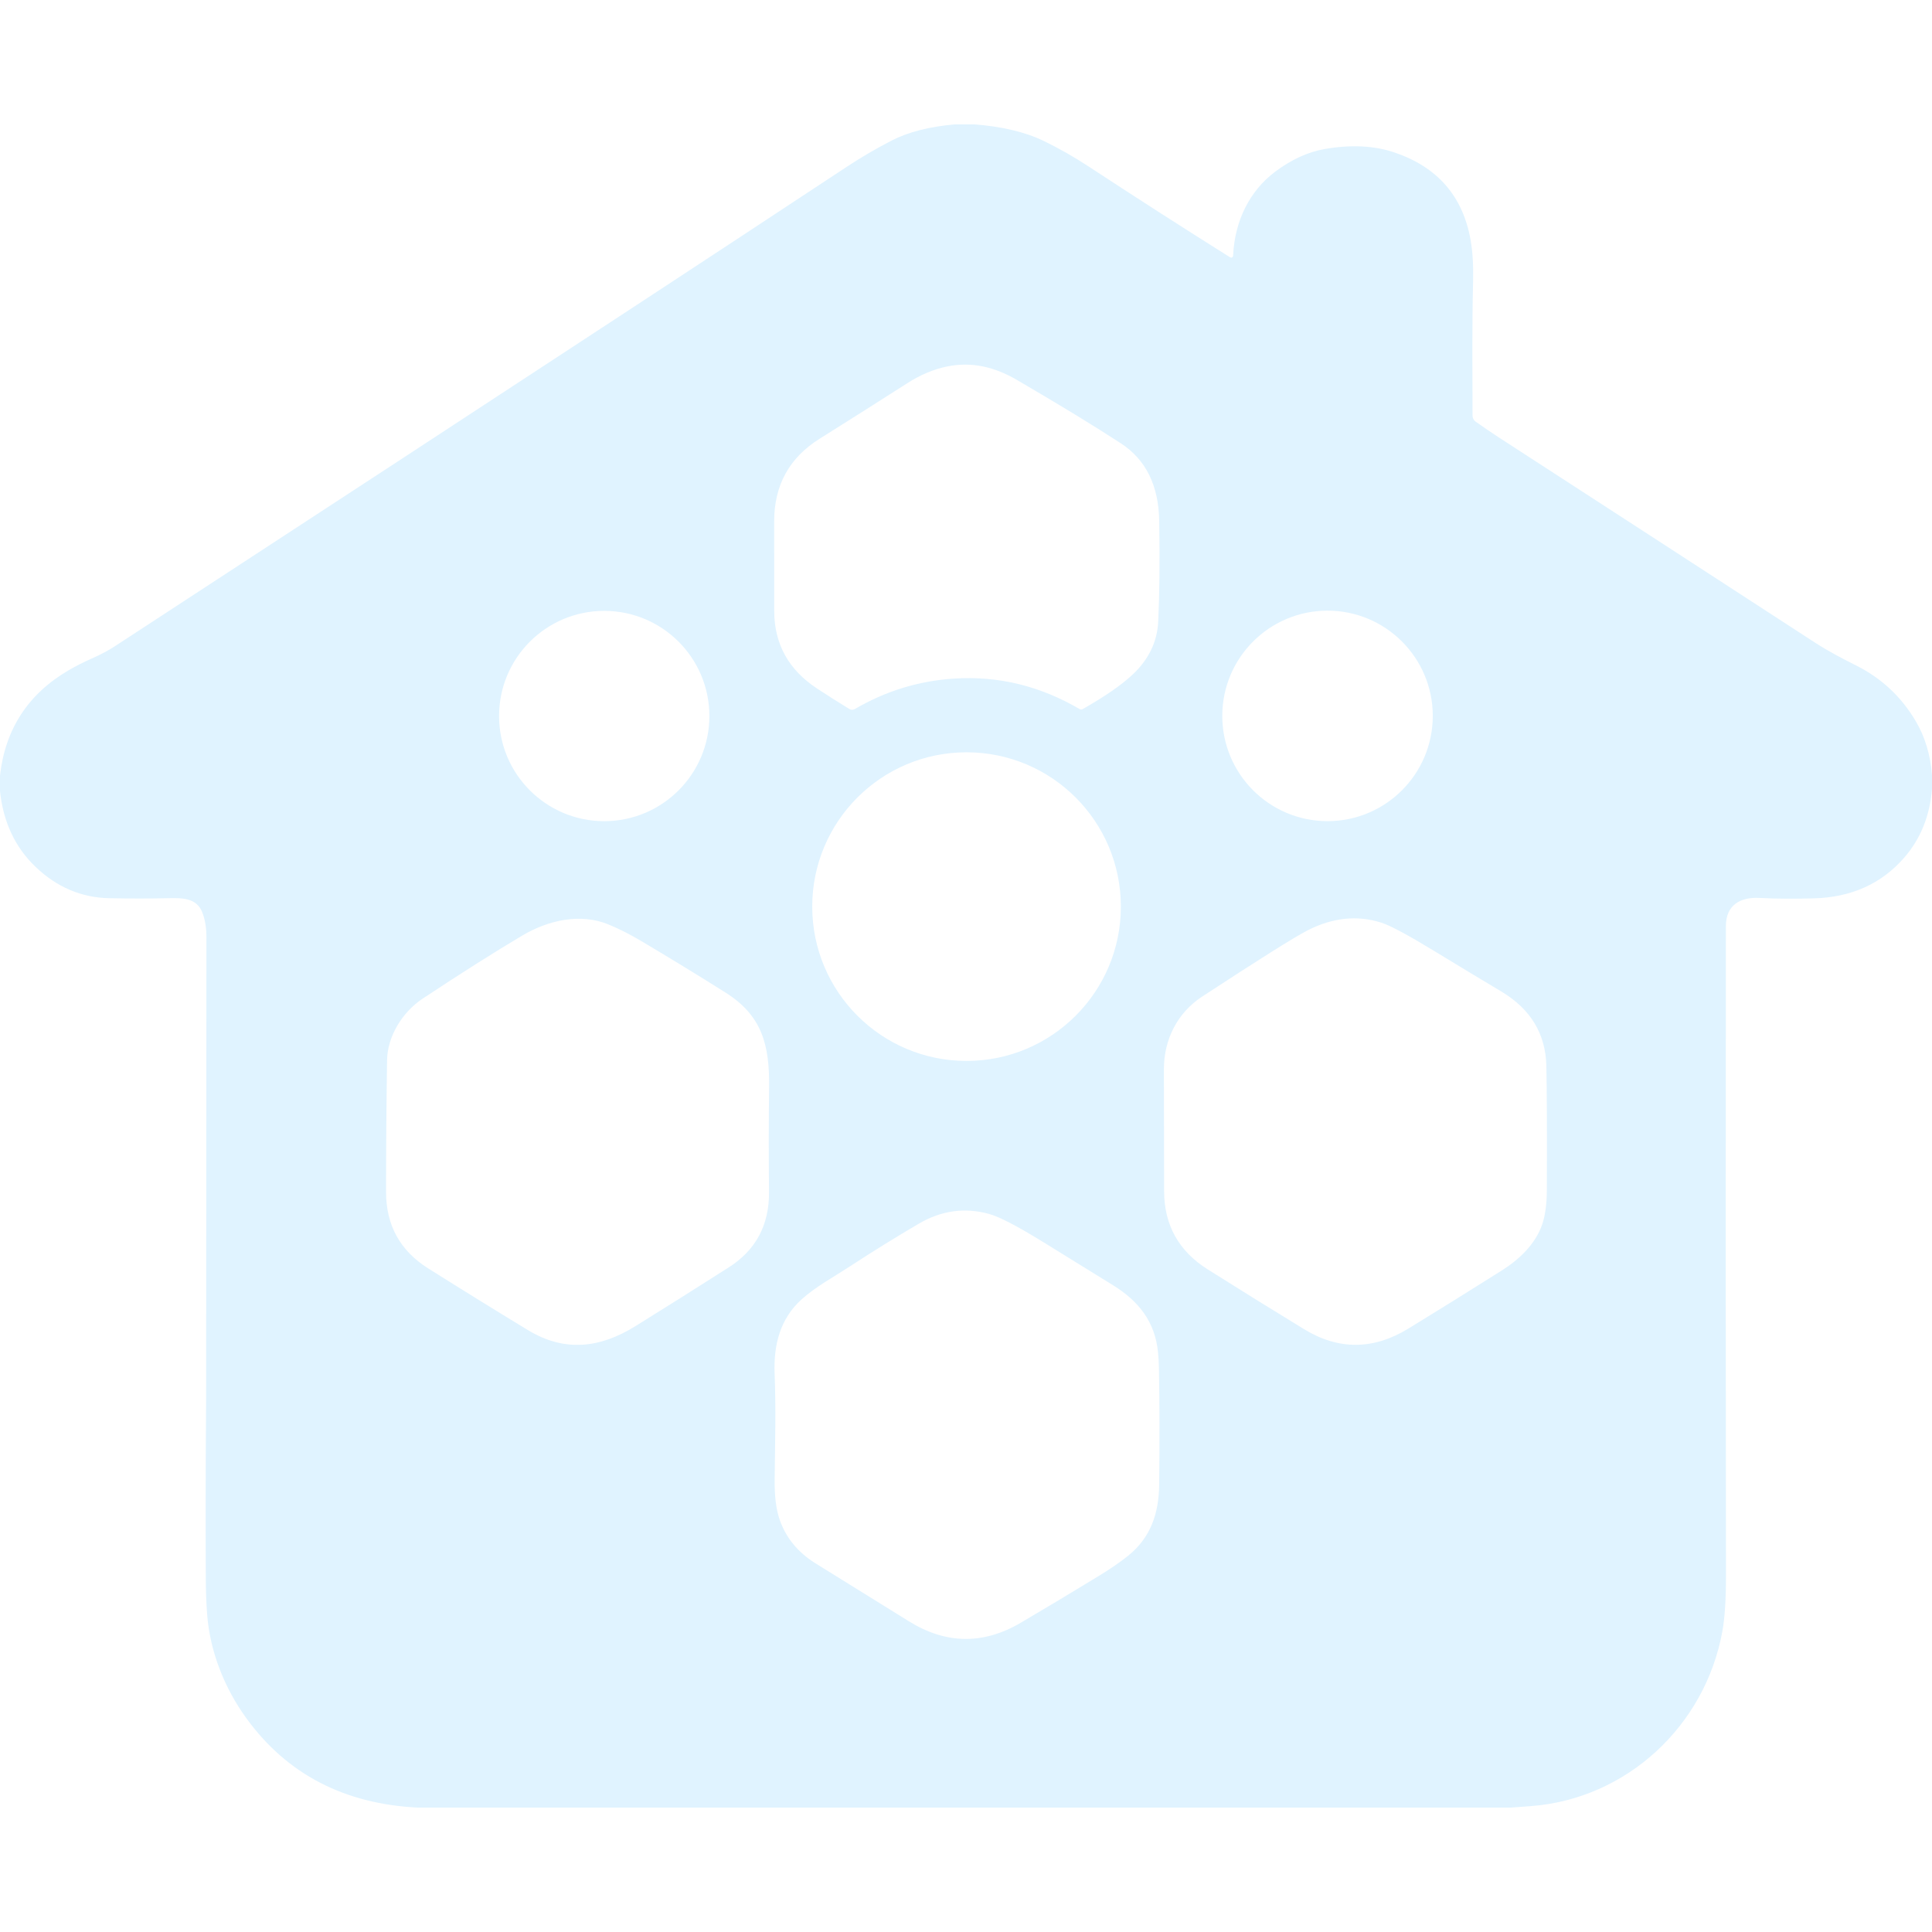
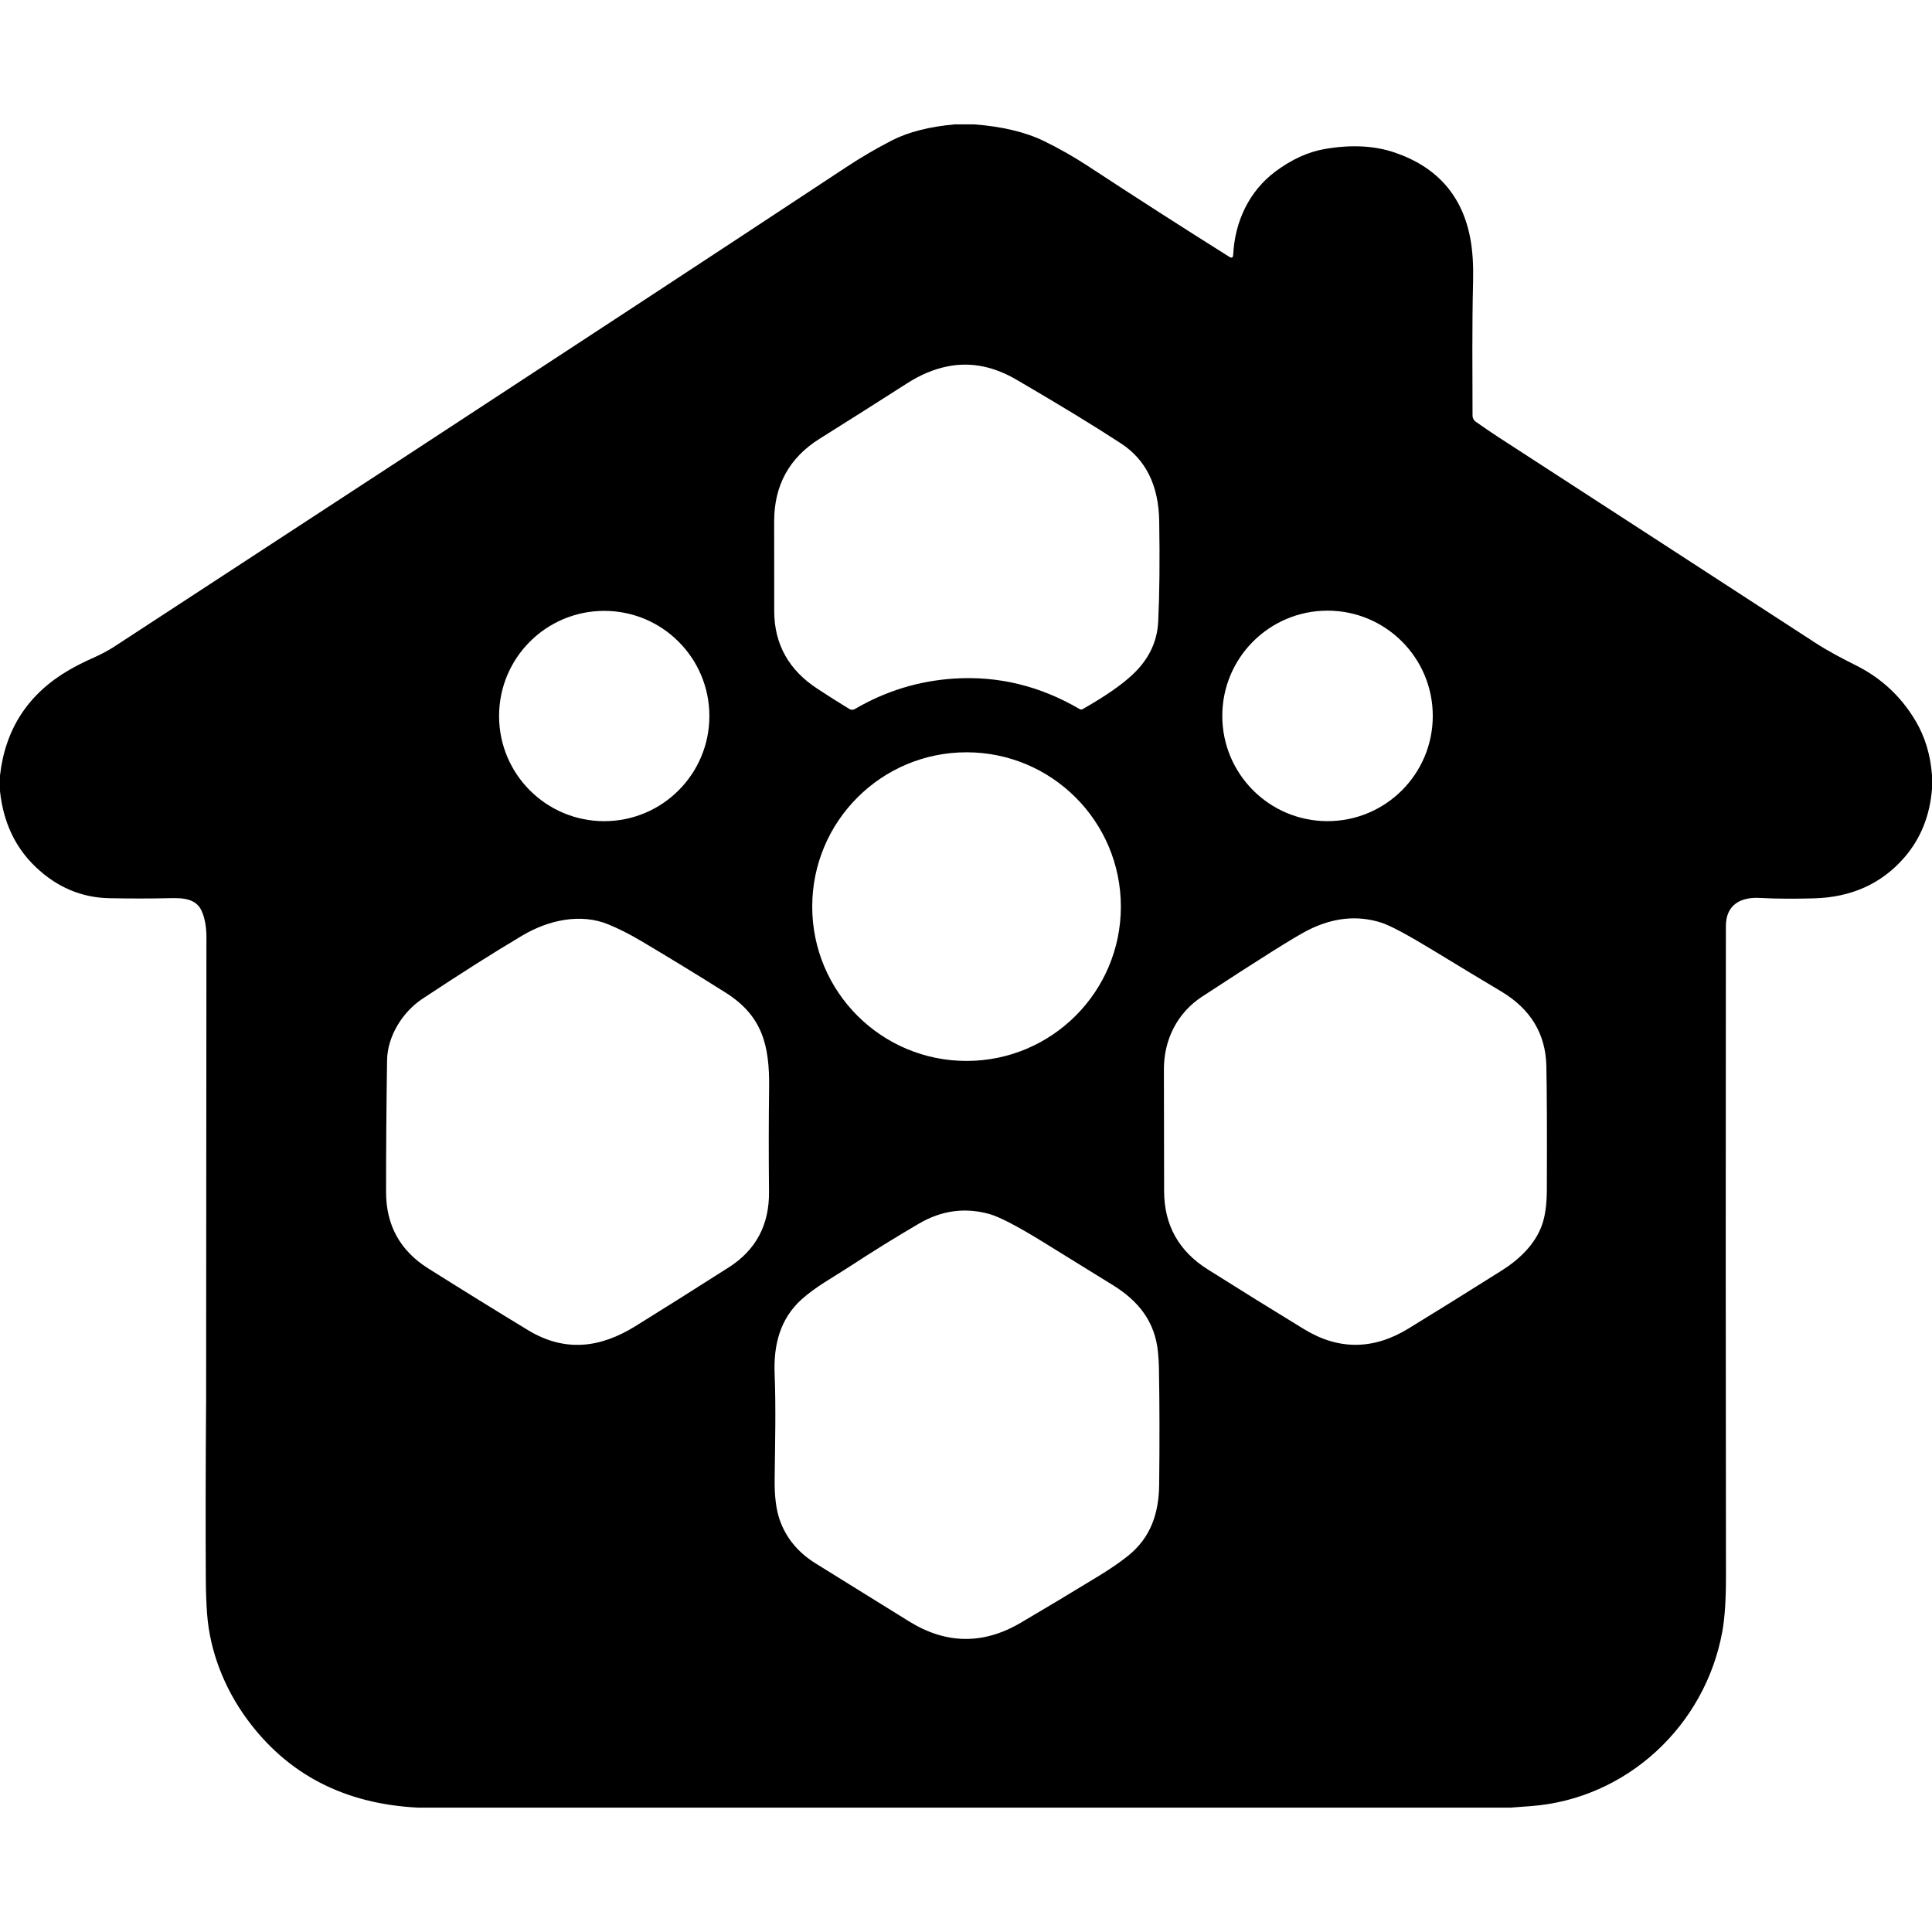
<svg xmlns="http://www.w3.org/2000/svg" version="1.2" baseProfile="tiny" viewBox="0.00 0.00 637.00 637.00">
-   <path transform="translate(0,41)" fill="#e0f3ff" d="   M 314.84 0.00   L 321.09 0.00   Q 335.06 1.05 344.25 5.53   Q 351.76 9.19 358.76 13.78   Q 382.12 29.11 405.30 43.67   Q 406.52 44.44 406.59 43.01   C 407.14 32.01 411.86 21.97 420.61 15.48   Q 428.58 9.57 436.74 8.14   Q 449.77 5.87 459.81 9.28   Q 481.03 16.50 484.86 38.08   Q 485.88 43.86 485.69 51.76   C 485.32 66.59 485.49 81.82 485.51 96.02   A 2.47 2.44 -72.8 0 0 486.56 98.04   Q 491.01 101.17 494.08 103.16   Q 546.39 137.06 598.54 170.95   C 602.97 173.82 607.45 176.13 612.08 178.46   Q 624.56 184.75 631.66 196.81   Q 636.24 204.59 637.00 214.58   L 637.00 219.11   Q 635.94 232.40 627.92 241.68   Q 616.64 254.72 597.98 255.20   C 592.12 255.35 586.08 255.38 580.17 255.06   C 573.91 254.72 569.05 257.28 569.04 264.35   Q 568.92 374.01 569.07 478.61   Q 569.09 490.20 567.87 496.92   C 562.23 527.97 536.38 552.16 504.65 554.50   Q 501.31 554.74 497.96 555.00   L 137.95 555.00   Q 101.48 553.23 81.37 525.72   C 73.92 515.53 69.18 503.34 68.28 491.10   Q 67.89 485.78 67.86 480.00   Q 67.71 454.19 67.95 421.75   Q 67.96 421.13 67.96 420.50   Q 68.00 344.25 68.06 268.00   Q 68.07 263.24 66.65 259.71   C 64.80 255.08 60.11 255.05 55.77 255.14   Q 46.58 255.35 36.10 255.15   Q 22.26 254.89 11.71 244.80   Q 1.62 235.15 0.00 219.86   L 0.00 214.70   Q 2.60 191.64 22.74 179.93   Q 26.16 177.94 30.30 176.10   Q 34.66 174.17 37.74 172.16   Q 86.63 140.26 131.46 110.94   Q 170.83 85.19 208.52 60.48   Q 241.76 38.69 279.06 14.08   Q 286.32 9.29 294.05 5.31   Q 302.17 1.14 314.84 0.00   Z   M 335.22 84.23   C 328.12 80.09 320.56 78.15 312.32 79.82   Q 305.66 81.17 299.12 85.36   Q 284.77 94.55 270.23 103.66   Q 255.26 113.04 255.25 130.86   Q 255.25 145.49 255.27 160.49   C 255.28 171.56 260.24 179.98 269.32 185.96   Q 274.97 189.68 280.01 192.74   Q 280.95 193.31 281.90 192.75   Q 297.02 183.92 314.34 182.75   C 329.33 181.74 343.14 185.29 355.95 192.78   Q 356.47 193.08 356.99 192.79   Q 368.01 186.53 373.47 181.38   Q 381.39 173.92 381.87 163.97   Q 382.53 150.41 382.20 130.72   Q 381.91 113.25 369.60 105.20   Q 356.50 96.64 335.22 84.23   Z   M 472.40 195.04   A 34.70 34.70 0.0 0 0 437.70 160.34   A 34.70 34.70 0.0 0 0 403.00 195.04   A 34.70 34.70 0.0 0 0 437.70 229.74   A 34.70 34.70 0.0 0 0 472.40 195.04   Z   M 233.89 195.08   A 34.67 34.67 0.0 0 0 199.22 160.41   A 34.67 34.67 0.0 0 0 164.55 195.08   A 34.67 34.67 0.0 0 0 199.22 229.75   A 34.67 34.67 0.0 0 0 233.89 195.08   Z   M 369.56 257.92   A 50.88 50.88 0.0 0 0 318.68 207.04   A 50.88 50.88 0.0 0 0 267.80 257.92   A 50.88 50.88 0.0 0 0 318.68 308.80   A 50.88 50.88 0.0 0 0 369.56 257.92   Z   M 396.34 287.60   C 388.17 292.95 383.75 301.76 383.75 311.51   Q 383.76 331.22 383.82 351.78   Q 383.87 368.51 398.21 377.54   Q 414.41 387.75 429.96 397.24   Q 447.02 407.65 464.34 397.06   Q 477.73 388.87 495.05 377.96   C 500.83 374.32 506.20 369.30 508.46 362.74   Q 509.98 358.35 510.01 351.33   Q 510.12 322.77 509.85 310.48   Q 509.51 294.55 494.92 285.86   Q 485.09 280.00 472.81 272.51   Q 459.81 264.59 455.38 263.19   Q 443.48 259.42 431.05 265.79   Q 424.70 269.04 396.34 287.60   Z   M 139.28 288.31   C 132.71 292.67 127.74 300.66 127.62 308.56   Q 127.28 331.49 127.29 352.04   Q 127.29 368.46 141.19 377.21   Q 158.09 387.85 174.05 397.54   C 186.26 404.95 197.92 403.43 209.47 396.27   Q 224.61 386.87 240.32 376.84   Q 253.71 368.28 253.55 351.97   Q 253.37 333.85 253.58 317.66   C 253.76 303.62 251.35 293.91 239.18 286.24   Q 225.90 277.87 211.51 269.32   Q 205.64 265.84 200.52 263.76   C 191.41 260.05 180.91 262.31 172.24 267.44   Q 158.41 275.64 139.28 288.31   Z   M 336.53 494.05   Q 348.66 486.92 362.18 478.67   Q 368.04 475.10 371.99 471.92   C 379.47 465.88 382.07 457.90 382.19 448.55   Q 382.43 427.53 382.11 409.91   Q 382.07 407.56 381.81 404.91   C 380.85 394.74 375.34 387.94 367.02 382.78   Q 355.96 375.92 343.87 368.47   Q 331.20 360.66 326.15 359.26   Q 314.13 355.93 303.02 362.42   Q 291.78 368.98 279.96 376.71   C 274.62 380.20 268.93 383.23 264.27 387.44   C 257.21 393.82 255.02 402.42 255.40 411.93   C 255.86 423.36 255.54 435.11 255.41 446.81   Q 255.31 454.98 257.04 460.00   Q 260.14 469.01 268.91 474.47   Q 284.47 484.14 299.73 493.59   Q 318.03 504.92 336.53 494.05   Z" />
+   <path transform="translate(0,41)" fill="#000000" d="   M 314.84 0.00   L 321.09 0.00   Q 335.06 1.05 344.25 5.53   Q 351.76 9.19 358.76 13.78   Q 382.12 29.11 405.30 43.67   Q 406.52 44.44 406.59 43.01   C 407.14 32.01 411.86 21.97 420.61 15.48   Q 428.58 9.57 436.74 8.14   Q 449.77 5.87 459.81 9.28   Q 481.03 16.50 484.86 38.08   Q 485.88 43.86 485.69 51.76   C 485.32 66.59 485.49 81.82 485.51 96.02   A 2.47 2.44 -72.8 0 0 486.56 98.04   Q 491.01 101.17 494.08 103.16   Q 546.39 137.06 598.54 170.95   C 602.97 173.82 607.45 176.13 612.08 178.46   Q 624.56 184.75 631.66 196.81   Q 636.24 204.59 637.00 214.58   L 637.00 219.11   Q 635.94 232.40 627.92 241.68   Q 616.64 254.72 597.98 255.20   C 592.12 255.35 586.08 255.38 580.17 255.06   C 573.91 254.72 569.05 257.28 569.04 264.35   Q 568.92 374.01 569.07 478.61   Q 569.09 490.20 567.87 496.92   C 562.23 527.97 536.38 552.16 504.65 554.50   Q 501.31 554.74 497.96 555.00   L 137.95 555.00   Q 101.48 553.23 81.37 525.72   C 73.92 515.53 69.18 503.34 68.28 491.10   Q 67.89 485.78 67.86 480.00   Q 67.71 454.19 67.95 421.75   Q 67.96 421.13 67.96 420.50   Q 68.00 344.25 68.06 268.00   Q 68.07 263.24 66.65 259.71   C 64.80 255.08 60.11 255.05 55.77 255.14   Q 46.58 255.35 36.10 255.15   Q 22.26 254.89 11.71 244.80   Q 1.62 235.15 0.00 219.86   L 0.00 214.70   Q 2.60 191.64 22.74 179.93   Q 26.16 177.94 30.30 176.10   Q 34.66 174.17 37.74 172.16   Q 86.63 140.26 131.46 110.94   Q 170.83 85.19 208.52 60.48   Q 241.76 38.69 279.06 14.08   Q 286.32 9.29 294.05 5.31   Q 302.17 1.14 314.84 0.00   Z   M 335.22 84.23   C 328.12 80.09 320.56 78.15 312.32 79.82   Q 305.66 81.17 299.12 85.36   Q 284.77 94.55 270.23 103.66   Q 255.26 113.04 255.25 130.86   Q 255.25 145.49 255.27 160.49   C 255.28 171.56 260.24 179.98 269.32 185.96   Q 274.97 189.68 280.01 192.74   Q 280.95 193.31 281.90 192.75   Q 297.02 183.92 314.34 182.75   C 329.33 181.74 343.14 185.29 355.95 192.78   Q 356.47 193.08 356.99 192.79   Q 368.01 186.53 373.47 181.38   Q 381.39 173.92 381.87 163.97   Q 382.53 150.41 382.20 130.72   Q 381.91 113.25 369.60 105.20   Q 356.50 96.64 335.22 84.23   Z   M 472.40 195.04   A 34.70 34.70 0.0 0 0 437.70 160.34   A 34.70 34.70 0.0 0 0 403.00 195.04   A 34.70 34.70 0.0 0 0 437.70 229.74   A 34.70 34.70 0.0 0 0 472.40 195.04   Z   M 233.89 195.08   A 34.67 34.67 0.0 0 0 199.22 160.41   A 34.67 34.67 0.0 0 0 164.55 195.08   A 34.67 34.67 0.0 0 0 199.22 229.75   A 34.67 34.67 0.0 0 0 233.89 195.08   Z   M 369.56 257.92   A 50.88 50.88 0.0 0 0 318.68 207.04   A 50.88 50.88 0.0 0 0 267.80 257.92   A 50.88 50.88 0.0 0 0 318.68 308.80   A 50.88 50.88 0.0 0 0 369.56 257.92   Z   M 396.34 287.60   C 388.17 292.95 383.75 301.76 383.75 311.51   Q 383.76 331.22 383.82 351.78   Q 383.87 368.51 398.21 377.54   Q 414.41 387.75 429.96 397.24   Q 447.02 407.65 464.34 397.06   Q 477.73 388.87 495.05 377.96   C 500.83 374.32 506.20 369.30 508.46 362.74   Q 509.98 358.35 510.01 351.33   Q 510.12 322.77 509.85 310.48   Q 509.51 294.55 494.92 285.86   Q 485.09 280.00 472.81 272.51   Q 459.81 264.59 455.38 263.19   Q 443.48 259.42 431.05 265.79   Q 424.70 269.04 396.34 287.60   Z   M 139.28 288.31   C 132.71 292.67 127.74 300.66 127.62 308.56   Q 127.28 331.49 127.29 352.04   Q 127.29 368.46 141.19 377.21   Q 158.09 387.85 174.05 397.54   C 186.26 404.95 197.92 403.43 209.47 396.27   Q 224.61 386.87 240.32 376.84   Q 253.71 368.28 253.55 351.97   Q 253.37 333.85 253.58 317.66   C 253.76 303.62 251.35 293.91 239.18 286.24   Q 225.90 277.87 211.51 269.32   Q 205.64 265.84 200.52 263.76   C 191.41 260.05 180.91 262.31 172.24 267.44   Q 158.41 275.64 139.28 288.31   Z   M 336.53 494.05   Q 348.66 486.92 362.18 478.67   Q 368.04 475.10 371.99 471.92   C 379.47 465.88 382.07 457.90 382.19 448.55   Q 382.43 427.53 382.11 409.91   Q 382.07 407.56 381.81 404.91   C 380.85 394.74 375.34 387.94 367.02 382.78   Q 355.96 375.92 343.87 368.47   Q 331.20 360.66 326.15 359.26   Q 314.13 355.93 303.02 362.42   Q 291.78 368.98 279.96 376.71   C 274.62 380.20 268.93 383.23 264.27 387.44   C 257.21 393.82 255.02 402.42 255.40 411.93   C 255.86 423.36 255.54 435.11 255.41 446.81   Q 255.31 454.98 257.04 460.00   Q 260.14 469.01 268.91 474.47   Q 284.47 484.14 299.73 493.59   Q 318.03 504.92 336.53 494.05   Z" />
</svg>
